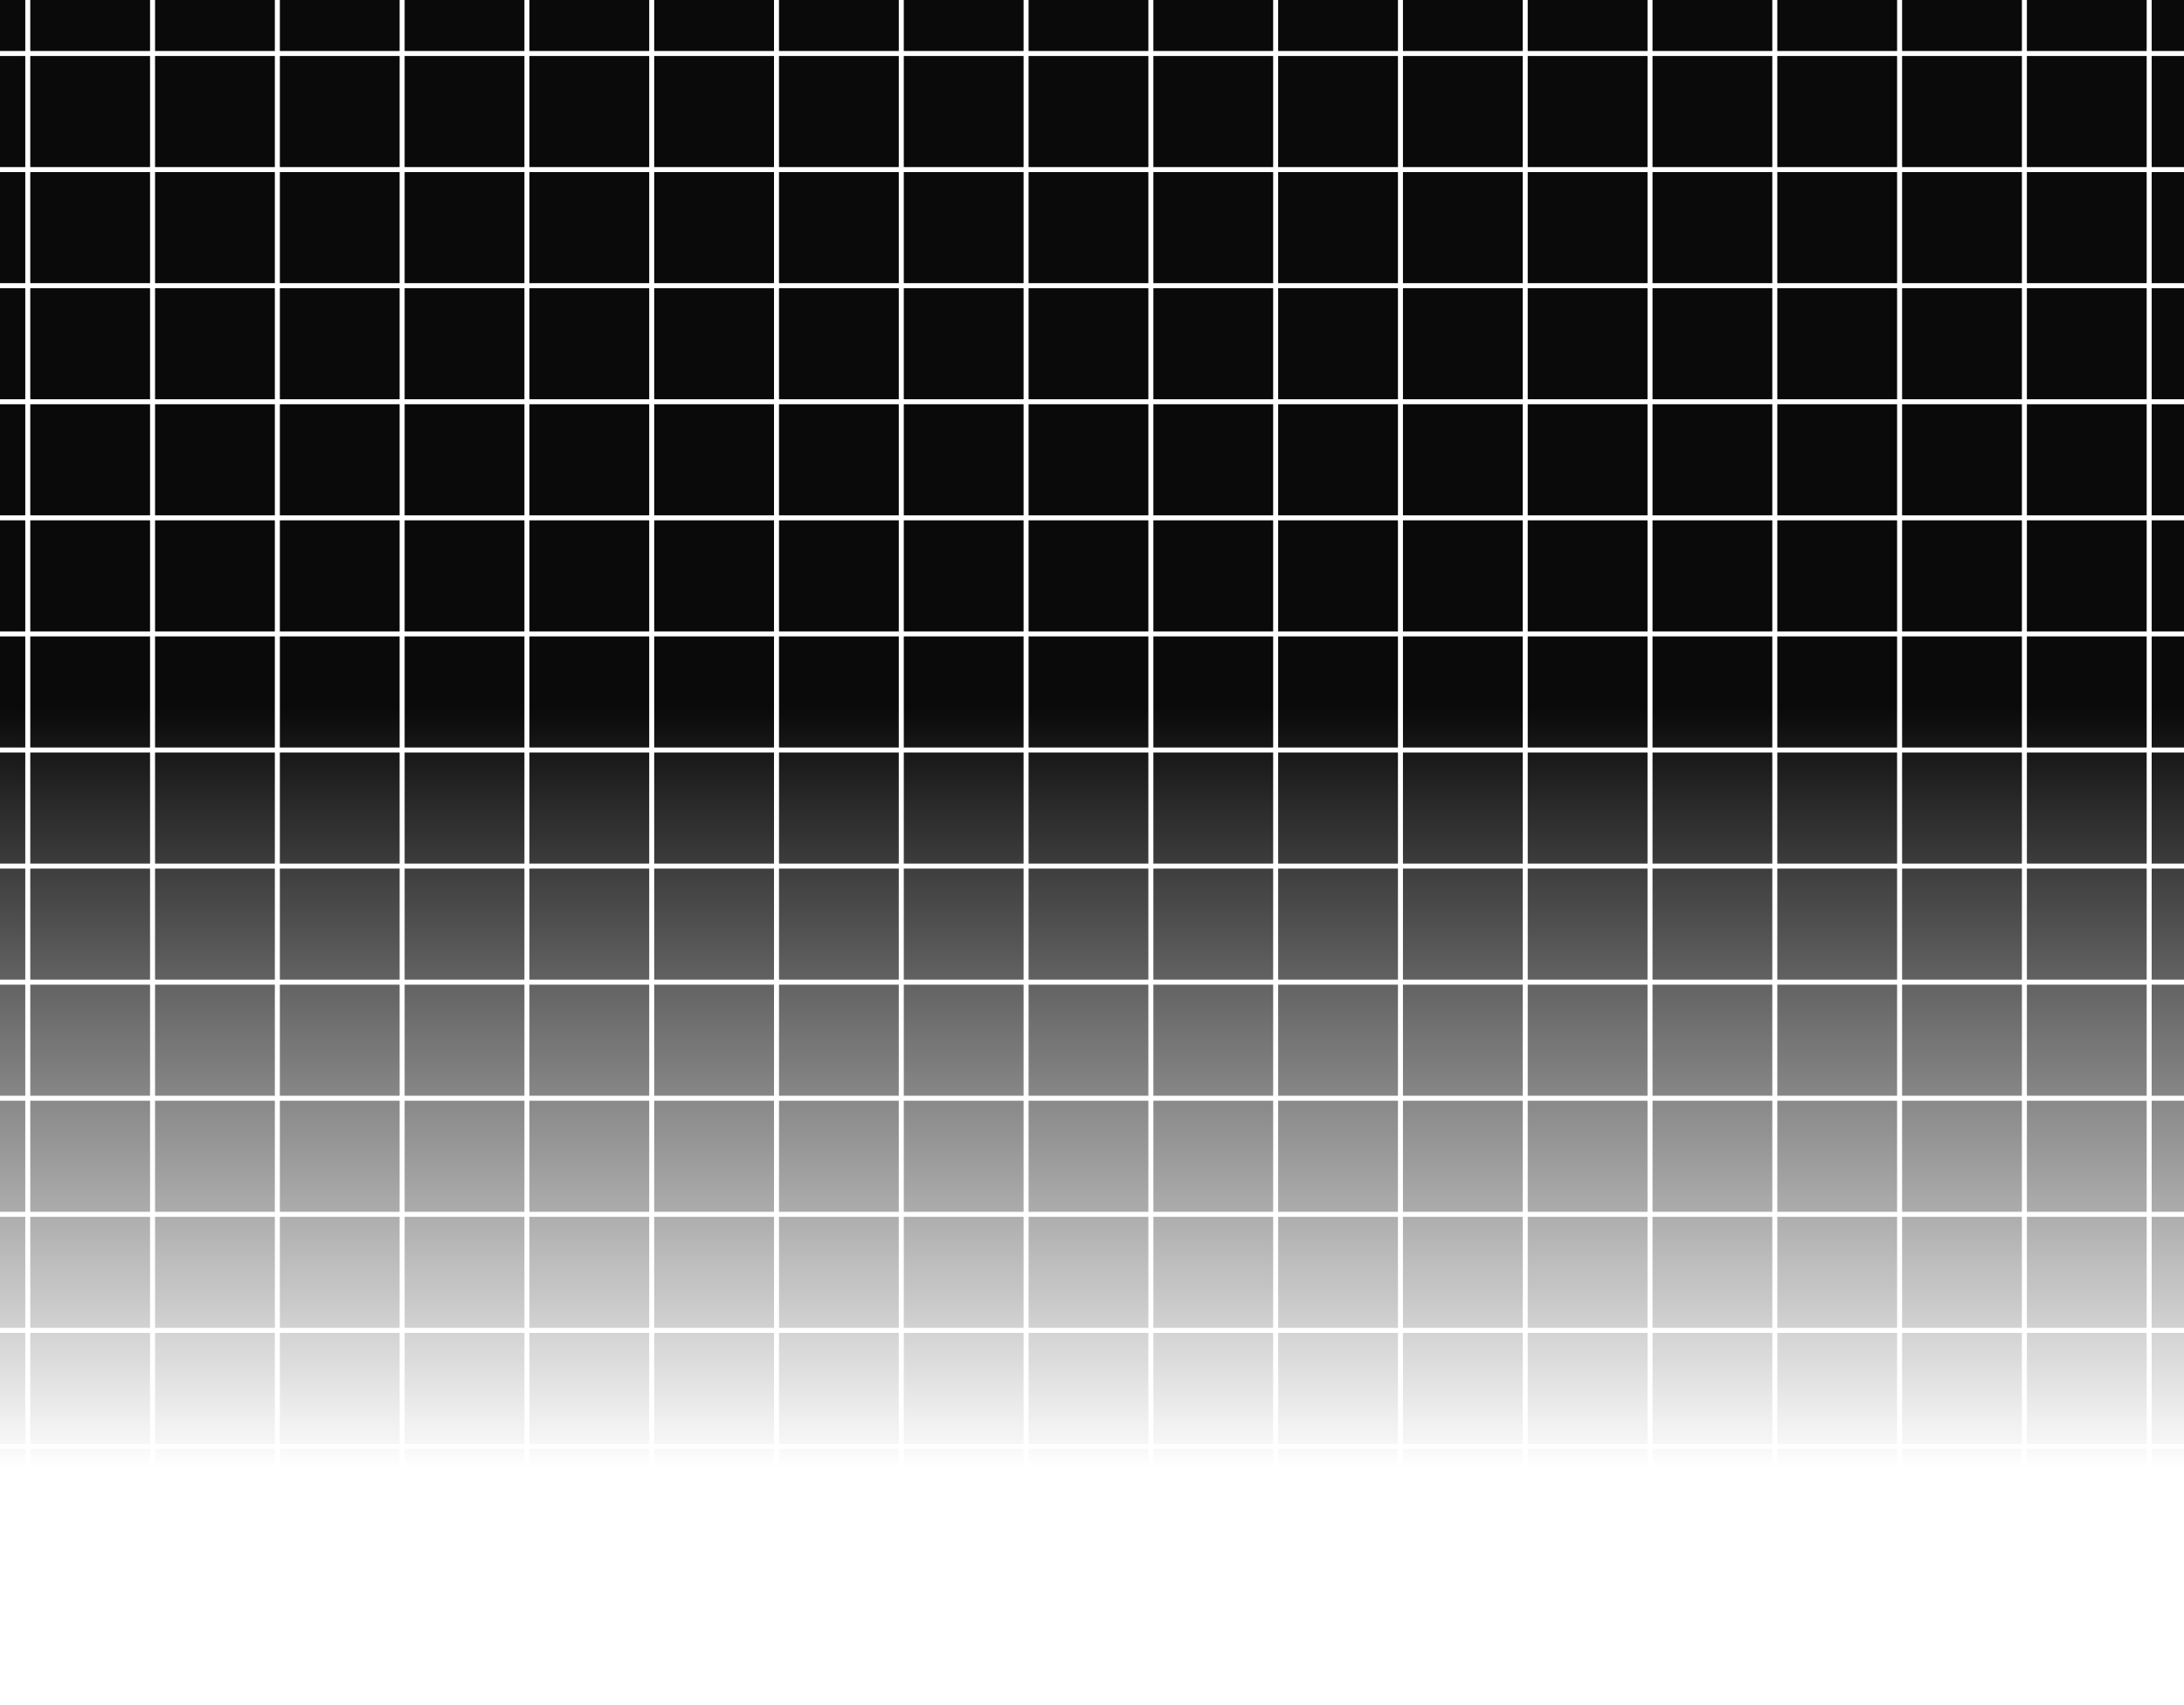
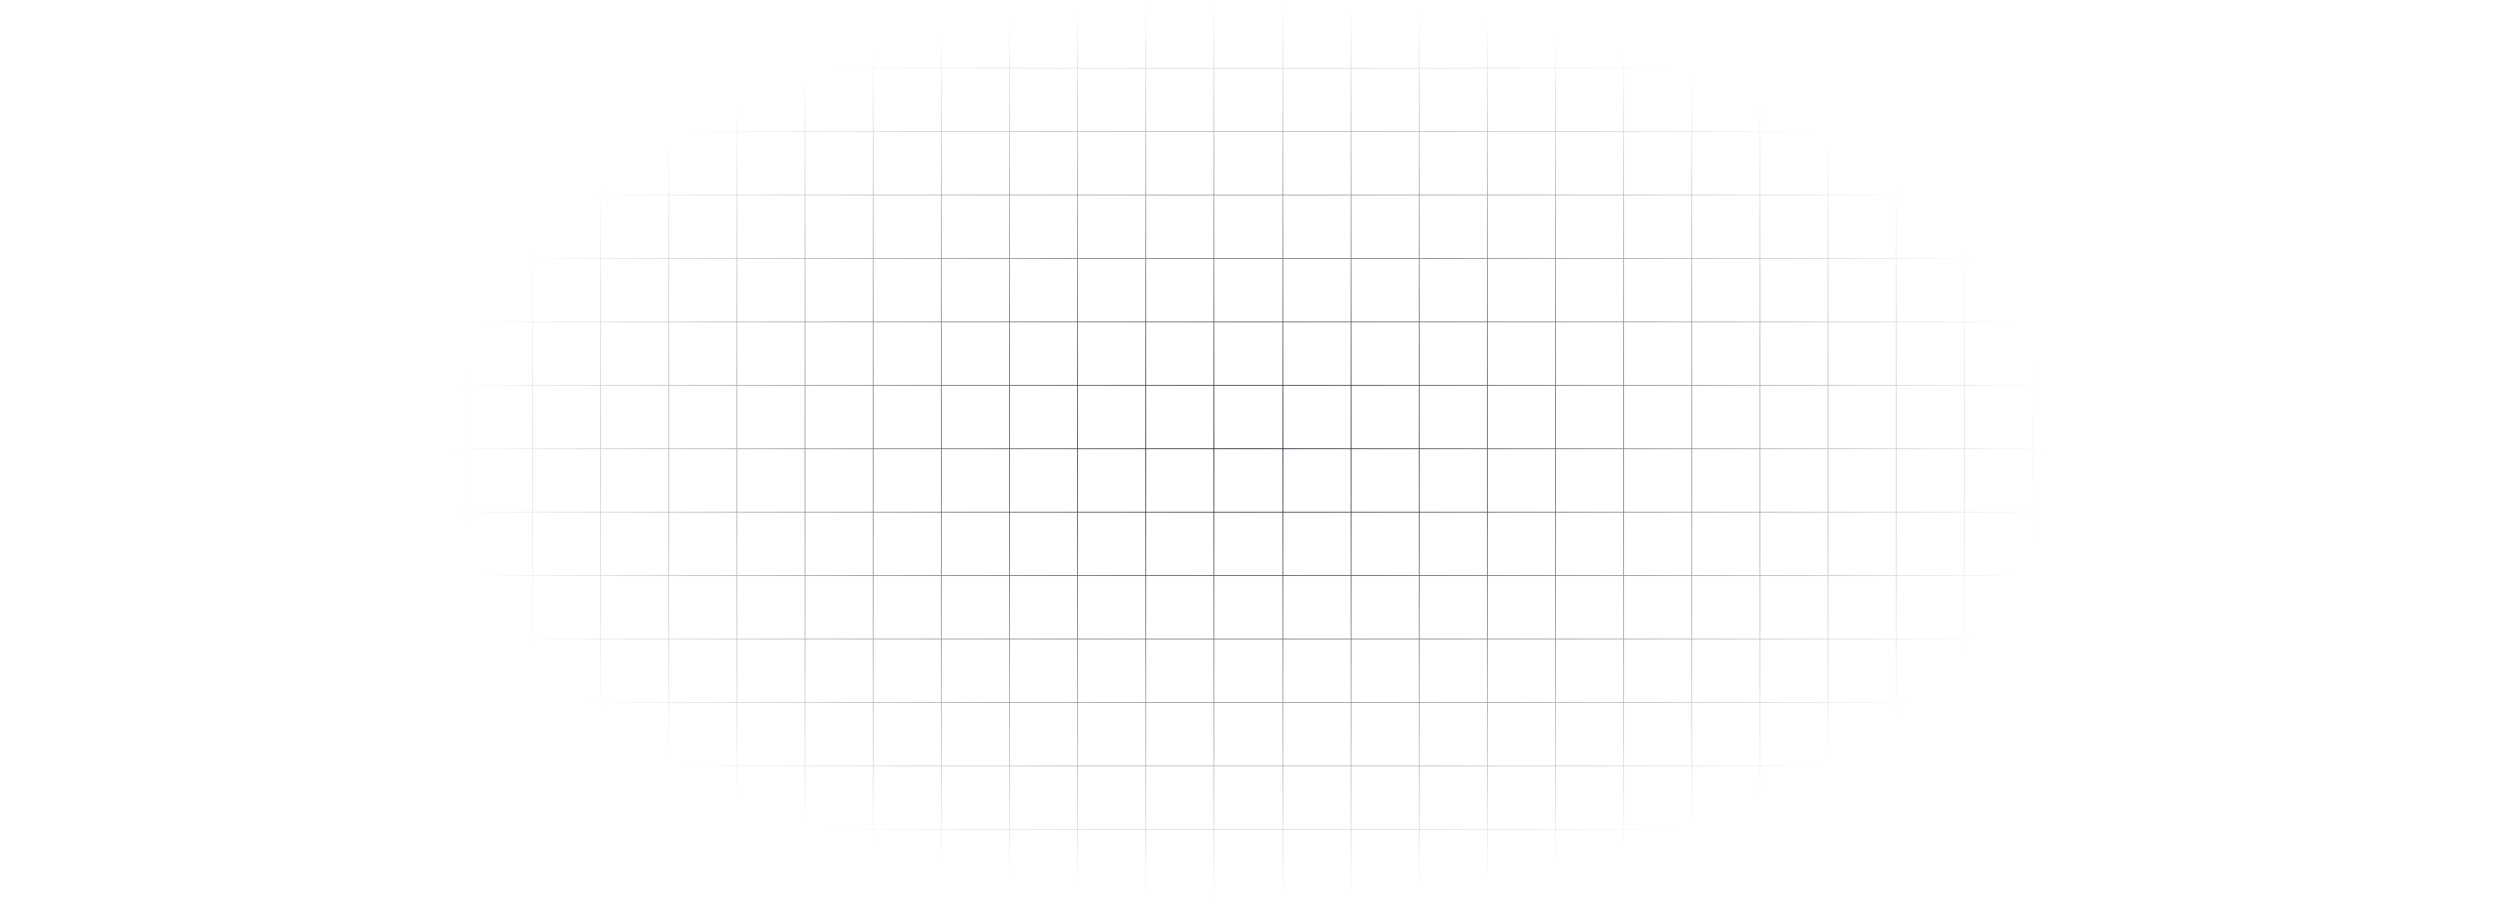
- <svg xmlns="http://www.w3.org/2000/svg" width="1746" height="1363" viewBox="0 0 1746 1363" fill="none">
-   <mask id="mask0_168_16" style="mask-type:alpha" maskUnits="userSpaceOnUse" x="0" y="0" width="1746" height="1363">
-     <rect width="1746" height="1363" fill="url(#paint0_linear_168_16)" />
-   </mask>
-   <g mask="url(#mask0_168_16)">
-     <path fill-rule="evenodd" clip-rule="evenodd" d="M20.202 0V40.778H0V0H20.202ZM24.202 0V40.778H119.964V0H24.202ZM123.964 0V40.778H219.726V0H123.964ZM223.726 0V40.778H319.488V0H223.726ZM323.488 0V40.778H419.25V0H323.488ZM423.25 0V40.778H519.012V0H423.25ZM523.012 0V40.778H618.775V0H523.012ZM622.775 0V40.778H718.537V0H622.775ZM722.537 0V40.778H818.299V0H722.537ZM822.299 0V40.778H918.061V0H822.299ZM922.061 0V40.778H1017.82V0H922.061ZM1021.82 0V40.778H1117.59V0H1021.82ZM1121.59 0V40.778H1217.35V0H1121.59ZM1221.35 0V40.778H1317.11V0H1221.35ZM1321.11 0V40.778H1416.87V0H1321.11ZM1420.87 0V40.778H1516.63V0H1420.87ZM1520.63 0V40.778H1616.4V0H1520.63ZM1620.4 0V40.778H1716.16V0H1620.4ZM1720.16 0V40.778H1746V0H1720.16ZM1746 44.778H1720.16V133.595H1746V44.778ZM1746 137.595H1720.16V226.412H1746V137.595ZM1746 230.412H1720.16V319.229H1746V230.412ZM1746 323.229H1720.16V412.046H1746V323.229ZM1746 416.046H1720.16V504.863H1746V416.046ZM1746 508.863H1720.16V597.68H1746V508.863ZM1746 601.68H1720.16V690.497H1746V601.68ZM1746 694.497H1720.16V783.313H1746V694.497ZM1746 787.313H1720.16V876.13H1746V787.313ZM1746 880.13H1720.16V968.947H1746V880.13ZM1746 972.947H1720.16V1061.76H1746V972.947ZM1746 1065.76H1720.16V1154.58H1746V1065.76ZM1746 1158.58H1720.16V1261H1746V1158.58ZM1716.16 1261V1158.58H1620.4V1261H1716.16ZM1616.4 1261V1158.58H1520.63V1261H1616.4ZM1516.63 1261V1158.58H1420.87V1261H1516.63ZM1416.87 1261V1158.58H1321.11V1261H1416.87ZM1317.11 1261V1158.58H1221.35V1261H1317.11ZM1217.35 1261V1158.58H1121.59V1261H1217.35ZM1117.59 1261V1158.58H1021.82V1261H1117.59ZM1017.82 1261V1158.58H922.061V1261H1017.82ZM918.061 1261V1158.58H822.299V1261H918.061ZM818.299 1261V1158.58H722.537V1261H818.299ZM718.537 1261V1158.58H622.775V1261H718.537ZM618.775 1261V1158.58H523.012V1261H618.775ZM519.012 1261V1158.58H423.25V1261H519.012ZM419.25 1261V1158.58H323.488V1261H419.25ZM319.488 1261V1158.58H223.726V1261H319.488ZM219.726 1261V1158.58H123.964V1261H219.726ZM119.964 1261V1158.58H24.202V1261H119.964ZM20.202 1261V1158.58H0V1261H20.202ZM0 1154.58H20.202V1065.76H0V1154.58ZM0 1061.76H20.202V972.947H0V1061.76ZM0 968.947H20.202V880.13H0V968.947ZM0 876.13H20.202L20.202 787.313H0V876.13ZM0 783.313H20.202V694.497H0V783.313ZM0 690.497H20.202V601.68H0V690.497ZM0 597.68H20.202V508.863H0V597.68ZM0 504.863H20.202V416.046H0V504.863ZM0 412.046H20.202V323.229H0V412.046ZM0 319.229H20.202V230.412H0V319.229ZM0 226.412H20.202V137.595H0V226.412ZM0 133.595H20.202V44.778H0V133.595ZM24.202 133.595V44.778H119.964V133.595H24.202ZM123.964 133.595V44.778H219.726V133.595H123.964ZM223.726 133.595V44.778H319.488V133.595H223.726ZM323.488 133.595V44.778H419.25V133.595H323.488ZM423.25 133.595V44.778H519.012V133.595H423.25ZM523.012 133.595V44.778H618.775V133.595H523.012ZM622.775 133.595V44.778H718.537V133.595H622.775ZM722.537 133.595V44.778H818.299V133.595H722.537ZM822.299 133.595V44.778H918.061V133.595H822.299ZM922.061 133.595V44.778H1017.82V133.595H922.061ZM1021.82 133.595V44.778H1117.59V133.595H1021.82ZM1121.59 133.595V44.778H1217.35V133.595H1121.59ZM1221.35 133.595V44.778H1317.11V133.595H1221.35ZM1321.11 133.595V44.778H1416.87V133.595H1321.11ZM1420.87 133.595V44.778H1516.63V133.595H1420.87ZM1520.63 133.595V44.778H1616.4V133.595H1520.63ZM1620.4 133.595V44.778H1716.16V133.595H1620.4ZM1620.4 137.595H1716.16V226.412H1620.4V137.595ZM1620.4 230.412H1716.16V319.229H1620.4V230.412ZM1620.4 323.229H1716.16V412.046H1620.4V323.229ZM1620.4 416.046H1716.16V504.863H1620.4V416.046ZM1620.4 508.863H1716.16V597.68H1620.4V508.863ZM1620.4 601.68H1716.16V690.497H1620.4V601.68ZM1620.4 694.497H1716.16V783.313H1620.4V694.497ZM1620.4 787.313H1716.16V876.13H1620.4V787.313ZM1620.4 880.13H1716.16V968.947H1620.4V880.13ZM1620.4 972.947H1716.16V1061.76H1620.4V972.947ZM1620.4 1065.76H1716.16V1154.58H1620.4V1065.76ZM1616.4 1065.76V1154.58H1520.63V1065.76H1616.4ZM1516.63 1065.76V1154.58H1420.87V1065.76H1516.63ZM1416.87 1065.76V1154.58H1321.11V1065.76H1416.87ZM1317.11 1065.76V1154.58H1221.35V1065.76H1317.11ZM1217.35 1065.76V1154.58H1121.59V1065.76H1217.35ZM1117.59 1065.76V1154.58H1021.82V1065.76H1117.59ZM1017.82 1065.76V1154.58H922.061V1065.76H1017.82ZM918.061 1065.76V1154.58H822.299V1065.76H918.061ZM818.299 1065.76V1154.58H722.537V1065.76H818.299ZM718.537 1065.76V1154.58H622.775V1065.76H718.537ZM618.775 1065.76V1154.58H523.012V1065.76H618.775ZM519.012 1065.76V1154.58H423.25V1065.76H519.012ZM419.25 1065.76V1154.58H323.488V1065.76H419.25ZM319.488 1065.76V1154.58H223.726V1065.76H319.488ZM219.726 1065.76V1154.58H123.964V1065.76H219.726ZM119.964 1065.76V1154.58H24.202V1065.76H119.964ZM119.964 1061.76H24.202V972.947H119.964V1061.76ZM119.964 968.947H24.202V880.13H119.964V968.947ZM119.964 876.13H24.202L24.202 787.313H119.964V876.13ZM119.964 783.313H24.202V694.497H119.964V783.313ZM119.964 690.497H24.202V601.68H119.964V690.497ZM119.964 597.68H24.202V508.863H119.964V597.68ZM119.964 504.863H24.202V416.046H119.964V504.863ZM119.964 412.046H24.202V323.229H119.964V412.046ZM119.964 319.229H24.202V230.412H119.964V319.229ZM119.964 226.412H24.202V137.595H119.964V226.412ZM123.964 226.412V137.595H219.726V226.412H123.964ZM223.726 226.412V137.595H319.488V226.412H223.726ZM323.488 226.412V137.595H419.25V226.412H323.488ZM423.25 226.412V137.595H519.012V226.412H423.25ZM523.012 226.412V137.595H618.775V226.412H523.012ZM622.775 226.412V137.595H718.537V226.412H622.775ZM722.537 226.412V137.595H818.299V226.412H722.537ZM822.299 226.412V137.595H918.061V226.412H822.299ZM922.061 226.412V137.595H1017.82V226.412H922.061ZM1021.82 226.412V137.595H1117.59V226.412H1021.82ZM1121.59 226.412V137.595H1217.35V226.412H1121.59ZM1221.35 226.412V137.595H1317.11V226.412H1221.35ZM1321.11 226.412V137.595H1416.87V226.412H1321.11ZM1420.87 226.412V137.595H1516.63V226.412H1420.87ZM1520.63 226.412V137.595H1616.4V226.412H1520.63ZM1520.63 230.412H1616.4V319.229H1520.63V230.412ZM1520.63 323.229H1616.4V412.046H1520.63V323.229ZM1520.63 416.046H1616.4V504.863H1520.63V416.046ZM1520.63 508.863H1616.4V597.68H1520.63V508.863ZM1520.63 601.68H1616.4V690.497H1520.63V601.68ZM1520.63 694.497H1616.4V783.313H1520.63V694.497ZM1520.63 787.313H1616.4V876.13H1520.63V787.313ZM1520.63 880.13H1616.4V968.947H1520.63V880.13ZM1520.63 972.947H1616.4V1061.76H1520.63V972.947ZM1516.63 972.947V1061.76H1420.87V972.947H1516.63ZM1416.87 972.947V1061.76H1321.11V972.947H1416.87ZM1317.11 972.947V1061.76H1221.35V972.947H1317.11ZM1217.35 972.947V1061.76H1121.59V972.947H1217.35ZM1117.59 972.947V1061.76H1021.82V972.947H1117.59ZM1017.82 972.947V1061.76H922.061V972.947H1017.82ZM918.061 972.947V1061.76H822.299V972.947H918.061ZM818.299 972.947V1061.76H722.537V972.947H818.299ZM718.537 972.947V1061.76H622.775V972.947H718.537ZM618.775 972.947V1061.76H523.012V972.947H618.775ZM519.012 972.947V1061.76H423.25V972.947H519.012ZM419.25 972.947V1061.76H323.488V972.947H419.25ZM319.488 972.947V1061.76H223.726V972.947H319.488ZM219.726 972.947V1061.76H123.964V972.947H219.726ZM219.726 968.947H123.964V880.13H219.726V968.947ZM219.726 876.13H123.964V787.313H219.726V876.13ZM219.726 783.313H123.964V694.497H219.726V783.313ZM219.726 690.497H123.964V601.68H219.726V690.497ZM219.726 597.68H123.964V508.863H219.726V597.68ZM219.726 504.863H123.964V416.046H219.726V504.863ZM219.726 412.046H123.964V323.229H219.726V412.046ZM219.726 319.229H123.964V230.412H219.726V319.229ZM223.726 319.229V230.412H319.488V319.229H223.726ZM323.488 319.229V230.412H419.25V319.229H323.488ZM423.25 319.229V230.412H519.012V319.229H423.25ZM523.012 319.229V230.412H618.775V319.229H523.012ZM622.775 319.229V230.412H718.537V319.229H622.775ZM722.537 319.229V230.412H818.299V319.229H722.537ZM822.299 319.229V230.412H918.061V319.229H822.299ZM922.061 319.229V230.412H1017.82V319.229H922.061ZM1021.82 319.229V230.412H1117.59V319.229H1021.82ZM1121.59 319.229V230.412H1217.35V319.229H1121.59ZM1221.35 319.229V230.412H1317.11V319.229H1221.35ZM1321.11 319.229V230.412H1416.87V319.229H1321.11ZM1420.87 319.229V230.412H1516.63V319.229H1420.87ZM1420.87 323.229H1516.63V412.046H1420.87V323.229ZM1420.87 416.046H1516.63V504.863H1420.87V416.046ZM1420.87 508.863H1516.63V597.68H1420.87V508.863ZM1420.87 601.68H1516.63V690.497H1420.87V601.68ZM1420.87 694.497H1516.63V783.313H1420.87V694.497ZM1420.87 787.313H1516.63V876.13H1420.87V787.313ZM1420.87 880.13H1516.63V968.947H1420.87V880.13ZM1416.87 880.13V968.947H1321.11V880.13H1416.87ZM1317.11 880.13V968.947H1221.35V880.13H1317.11ZM1217.35 880.13V968.947H1121.59V880.13H1217.35ZM1117.59 880.13V968.947H1021.82V880.13H1117.59ZM1017.82 880.13V968.947H922.061V880.13H1017.82ZM918.061 880.13V968.947H822.299V880.13H918.061ZM818.299 880.13V968.947H722.537V880.13H818.299ZM718.537 880.13V968.947H622.775V880.13H718.537ZM618.775 880.13V968.947H523.012V880.13H618.775ZM519.012 880.13V968.947H423.25L423.25 880.13H519.012ZM419.25 880.13L419.25 968.947H323.488V880.13H419.25ZM319.488 880.13V968.947H223.726V880.13H319.488ZM319.488 876.13H223.726V787.313H319.488V876.13ZM319.488 783.313H223.726V694.497H319.488V783.313ZM319.488 690.497H223.726V601.68H319.488V690.497ZM319.488 597.68H223.726V508.863H319.488V597.68ZM319.488 504.863H223.726V416.046H319.488V504.863ZM319.488 412.046H223.726V323.229H319.488V412.046ZM323.488 412.046V323.229H419.25V412.046H323.488ZM423.25 412.046V323.229H519.012V412.046H423.25ZM523.012 412.046V323.229H618.775V412.046H523.012ZM622.775 412.046V323.229H718.537V412.046H622.775ZM722.537 412.046V323.229H818.299V412.046H722.537ZM822.299 412.046V323.229H918.061V412.046H822.299ZM922.061 412.046V323.229H1017.82V412.046H922.061ZM1021.82 412.046V323.229H1117.59V412.046H1021.82ZM1121.59 412.046V323.229H1217.35V412.046H1121.59ZM1221.35 412.046V323.229H1317.11V412.046H1221.35ZM1321.11 412.046V323.229H1416.87V412.046H1321.11ZM1321.11 416.046H1416.87V504.863H1321.11V416.046ZM1321.11 508.863H1416.87V597.68H1321.11V508.863ZM1321.11 601.68H1416.87V690.497H1321.11V601.68ZM1321.11 694.497H1416.87V783.313H1321.11V694.497ZM1321.11 787.313H1416.87V876.13H1321.11V787.313ZM1317.11 787.313V876.13H1221.35V787.313H1317.11ZM1217.35 787.313V876.13H1121.59V787.313H1217.35ZM1117.59 787.313V876.13H1021.82V787.313H1117.59ZM1017.82 787.313V876.13H922.061V787.313H1017.82ZM918.061 787.313V876.13H822.299V787.313H918.061ZM818.299 787.313V876.13H722.537V787.313H818.299ZM718.537 787.313V876.13H622.775V787.313H718.537ZM618.775 787.313V876.13H523.012V787.313H618.775ZM519.012 787.313V876.13H423.25V787.313H519.012ZM419.25 787.313V876.13H323.488V787.313H419.25ZM419.25 783.313H323.488V694.497H419.25V783.313ZM419.25 690.497H323.488V601.68H419.25V690.497ZM419.25 597.68H323.488V508.863H419.25V597.68ZM419.25 504.863H323.488V416.046H419.25V504.863ZM423.25 504.863V416.046H519.012V504.863H423.25ZM523.012 504.863V416.046H618.775V504.863H523.012ZM622.775 504.863V416.046H718.537V504.863H622.775ZM722.537 504.863V416.046H818.299V504.863H722.537ZM822.299 504.863V416.046H918.061V504.863H822.299ZM922.061 504.863V416.046H1017.82V504.863H922.061ZM1021.82 504.863V416.046H1117.59V504.863H1021.82ZM1121.59 504.863V416.046H1217.35V504.863H1121.59ZM1221.35 504.863V416.046H1317.11V504.863H1221.35ZM1221.35 508.863H1317.11V597.68H1221.35V508.863ZM1221.35 601.68H1317.11V690.497H1221.35V601.68ZM1221.35 694.497H1317.11V783.313H1221.35V694.497ZM1217.35 694.497V783.313H1121.59V694.497H1217.35ZM1117.59 694.497V783.313H1021.82V694.497H1117.59ZM1017.82 694.497V783.313H922.061V694.497H1017.82ZM918.061 694.497V783.313H822.299V694.497H918.061ZM818.299 694.497V783.313H722.537V694.497H818.299ZM718.537 694.497V783.313H622.775V694.497H718.537ZM618.775 694.497V783.313H523.012V694.497H618.775ZM519.012 694.497V783.313H423.25V694.497H519.012ZM519.012 690.497H423.25V601.68H519.012V690.497ZM519.012 597.68H423.25V508.863H519.012V597.68ZM523.012 597.68V508.863H618.775V597.68H523.012ZM622.775 597.68V508.863H718.537V597.68H622.775ZM722.537 597.68V508.863H818.299V597.68H722.537ZM822.299 597.68V508.863H918.061V597.68H822.299ZM922.061 597.68V508.863H1017.82V597.68H922.061ZM1021.82 597.68V508.863H1117.59V597.68H1021.82ZM1121.59 597.68V508.863H1217.35V597.68H1121.59ZM1121.59 601.68H1217.35V690.497H1121.59V601.68ZM1117.59 601.68V690.497H1021.82V601.68H1117.59ZM1017.82 601.68V690.497H922.061V601.68H1017.82ZM918.061 601.68V690.497H822.299V601.68H918.061ZM818.299 601.68V690.497H722.537L722.537 601.68H818.299ZM718.537 601.68L718.537 690.497H622.775V601.68H718.537ZM618.775 601.68V690.497H523.012V601.68H618.775Z" fill="#0A0A0A" />
-   </g>
+ <svg xmlns="http://www.w3.org/2000/svg" width="3106" height="1119" viewBox="0 0 3106 1119" fill="none">
+   <path d="M0 84.713H68.91M68.91 84.713H153.572M68.91 84.713L68.91 0M68.91 84.713V163.516M153.572 84.713H238.233M153.572 84.713V0M153.572 84.713V163.516M238.233 84.713H322.894M238.233 84.713V0M238.233 84.713V163.516M322.894 84.713H407.555M322.894 84.713V0M322.894 84.713V163.516M407.555 84.713H492.217M407.555 84.713V0M407.555 84.713V163.516M492.217 84.713H576.878M492.217 84.713V0M492.217 84.713V163.516M576.878 84.713H661.539M576.878 84.713V0M576.878 84.713V163.516M661.539 84.713H746.201M661.539 84.713V0M661.539 84.713V163.516M746.201 84.713H830.862M746.201 84.713V0M746.201 84.713V163.516M830.862 84.713H915.523M830.862 84.713V0M830.862 84.713V163.516M915.523 84.713H1000.18M915.523 84.713V0M915.523 84.713V163.516M1000.18 84.713H1084.85M1000.18 84.713V0M1000.18 84.713V163.516M1084.85 84.713H1169.51M1084.85 84.713V0M1084.85 84.713V163.516M1169.51 84.713H1254.17M1169.51 84.713V0M1169.51 84.713V163.516M1254.17 84.713H1338.83M1254.17 84.713V0M1254.17 84.713V163.516M1338.83 84.713H1423.49M1338.83 84.713V0M1338.83 84.713V163.516M1423.49 84.713H1508.15M1423.49 84.713V0M1423.49 84.713V163.516M1508.15 84.713H1581M1508.15 84.713V0M1508.15 84.713V163.516M0 163.516H68.91M68.91 163.516H153.572M68.91 163.516L68.91 242.319M153.572 163.516H238.233M153.572 163.516L153.572 242.319M238.233 163.516H322.894M238.233 163.516L238.233 242.319M322.894 163.516H407.555M322.894 163.516V242.319M407.555 163.516H492.217M407.555 163.516V242.319M492.217 163.516H576.878M492.217 163.516V242.319M576.878 163.516H661.539M576.878 163.516V242.319M661.539 163.516H746.201M661.539 163.516V242.319M746.201 163.516H830.862M746.201 163.516V242.319M830.862 163.516H915.523M830.862 163.516V242.319M915.523 163.516H1000.18M915.523 163.516V242.319M1000.18 163.516H1084.85M1000.18 163.516V242.319M1084.85 163.516H1169.51M1084.85 163.516V242.319M1169.51 163.516H1254.17M1169.51 163.516V242.319M1254.17 163.516H1338.83M1254.17 163.516V242.319M1338.83 163.516H1423.49M1338.83 163.516V242.319M1423.49 163.516H1508.15M1423.49 163.516V242.319M1508.15 163.516H1581M1508.15 163.516V242.319M0 242.319H68.91M68.91 242.319H153.572M68.91 242.319V321.121M153.572 242.319H238.233M153.572 242.319V321.121M238.233 242.319H322.894M238.233 242.319V321.121M322.894 242.319H407.555M322.894 242.319L322.894 321.121M407.555 242.319H492.217M407.555 242.319L407.555 321.121M492.217 242.319H576.878M492.217 242.319L492.217 321.121M576.878 242.319H661.539M576.878 242.319V321.121M661.539 242.319H746.201M661.539 242.319V321.121M746.201 242.319H830.862M746.201 242.319V321.121M830.862 242.319H915.523M830.862 242.319V321.121M915.523 242.319H1000.18M915.523 242.319V321.121M1000.18 242.319H1084.85M1000.18 242.319V321.121M1084.85 242.319H1169.51M1084.85 242.319V321.121M1169.51 242.319H1254.17M1169.51 242.319V321.121M1254.17 242.319H1338.83M1254.17 242.319V321.121M1338.83 242.319H1423.49M1338.83 242.319V321.121M1423.49 242.319H1508.15M1423.49 242.319V321.121M1508.15 242.319H1581M1508.15 242.319V321.121M0 321.121H68.91M68.91 321.121H153.572M68.91 321.121L68.91 399.924M153.572 321.121H238.233M153.572 321.121V399.924M238.233 321.121H322.894M238.233 321.121V399.924M322.894 321.121H407.555M322.894 321.121V399.924M407.555 321.121H492.217M407.555 321.121V399.924M492.217 321.121H576.878M492.217 321.121V399.924M576.878 321.121H661.539M576.878 321.121V399.924M661.539 321.121H746.201M661.539 321.121V399.924M746.201 321.121H830.862M746.201 321.121V399.924M830.862 321.121H915.523M830.862 321.121V399.924M915.523 321.121H1000.18M915.523 321.121V399.924M1000.18 321.121H1084.85M1000.18 321.121V399.924M1084.85 321.121H1169.51M1084.85 321.121V399.924M1169.51 321.121H1254.17M1169.51 321.121V399.924M1254.17 321.121H1338.83M1254.17 321.121V399.924M1338.83 321.121H1423.49M1338.83 321.121V399.924M1423.49 321.121H1508.15M1423.49 321.121V399.924M1508.15 321.121H1581M1508.15 321.121V399.924M0 399.924H68.91M68.91 399.924H153.572M68.91 399.924V478.727M153.572 399.924H238.233M153.572 399.924V478.727M238.233 399.924H322.894M238.233 399.924V478.727M322.894 399.924H407.555M322.894 399.924V478.727M407.555 399.924H492.217M407.555 399.924V478.727M492.217 399.924H576.878M492.217 399.924V478.727M576.878 399.924H661.539M576.878 399.924V478.727M661.539 399.924H746.201M661.539 399.924V478.727M746.201 399.924H830.862M746.201 399.924V478.727M830.862 399.924H915.523M830.862 399.924V478.727M915.523 399.924H1000.18M915.523 399.924V478.727M1000.18 399.924H1084.85M1000.18 399.924V478.727M1084.85 399.924H1169.51M1084.85 399.924V478.727M1169.51 399.924H1254.17M1169.51 399.924V478.727M1254.17 399.924H1338.83M1254.17 399.924V478.727M1338.83 399.924H1423.49M1338.83 399.924V478.727M1423.49 399.924H1508.15M1423.49 399.924V478.727M1508.15 399.924H1581M1508.15 399.924V478.727M0 478.727H68.91M68.91 478.727H153.572M68.91 478.727V557.53M153.572 478.727H238.233M153.572 478.727V557.53M238.233 478.727H322.894M238.233 478.727V557.53M322.894 478.727H407.555M322.894 478.727V557.53M407.555 478.727H492.217M407.555 478.727V557.53M492.217 478.727H576.878M492.217 478.727V557.53M576.878 478.727H661.539M576.878 478.727V557.53M661.539 478.727H746.201M661.539 478.727V557.53M746.201 478.727H830.862M746.201 478.727V557.53M830.862 478.727H915.523M830.862 478.727V557.53M915.523 478.727H1000.18M915.523 478.727V557.53M1000.18 478.727H1084.85M1000.18 478.727V557.53M1084.85 478.727H1169.51M1084.85 478.727V557.53M1169.51 478.727H1254.17M1169.51 478.727V557.53M1254.17 478.727H1338.83M1254.17 478.727V557.53M1338.83 478.727H1423.49M1338.83 478.727V557.53M1423.49 478.727H1508.15M1423.49 478.727V557.53M1508.15 478.727H1581M1508.15 478.727V557.53M0 557.53H68.91M68.91 557.53H153.572M68.91 557.53L68.91 636.333M153.572 557.53H238.233M153.572 557.53L153.572 636.333M238.233 557.53H322.894M238.233 557.53L238.233 636.333M322.894 557.53H407.555M322.894 557.53V636.333M407.555 557.53H492.217M407.555 557.53V636.333M492.217 557.53H576.878M492.217 557.53V636.333M576.878 557.53H661.539M576.878 557.53L576.878 636.333M661.539 557.53H746.201M661.539 557.53L661.539 636.333M746.201 557.53H830.862M746.201 557.53L746.201 636.333M830.862 557.53H915.523M830.862 557.53L830.862 636.333M915.523 557.53H1000.18M915.523 557.53L915.523 636.333M1000.18 557.53H1084.85M1000.18 557.53L1000.18 636.333M1084.85 557.53H1169.51M1084.85 557.53V636.333M1169.51 557.53H1254.17M1169.51 557.53V636.333M1254.17 557.53H1338.83M1254.17 557.53V636.333M1338.83 557.53H1423.49M1338.83 557.53V636.333M1423.49 557.53H1508.15M1423.49 557.53V636.333M1508.15 557.53H1581M1508.15 557.53V636.333M0 636.333H68.91M68.91 636.333H153.572M68.91 636.333V715.136M153.572 636.333H238.233M153.572 636.333V715.136M238.233 636.333H322.894M238.233 636.333V715.136M322.894 636.333H407.555M322.894 636.333V715.136M407.555 636.333H492.217M407.555 636.333V715.136M492.217 636.333H576.878M492.217 636.333V715.136M576.878 636.333H661.539M576.878 636.333V715.136M661.539 636.333H746.201M661.539 636.333V715.136M746.201 636.333H830.862M746.201 636.333V715.136M830.862 636.333H915.523M830.862 636.333V715.136M915.523 636.333H1000.18M915.523 636.333V715.136M1000.18 636.333H1084.85M1000.18 636.333V715.136M1084.85 636.333H1169.51M1084.85 636.333V715.136M1169.51 636.333H1254.17M1169.51 636.333V715.136M1254.17 636.333H1338.83M1254.17 636.333V715.136M1338.83 636.333H1423.49M1338.83 636.333V715.136M1423.49 636.333H1508.15M1423.49 636.333V715.136M1508.15 636.333H1581M1508.15 636.333V715.136M0 715.136H68.91M68.91 715.136H153.572M68.91 715.136L68.91 793.938M153.572 715.136H238.233M153.572 715.136V793.938M238.233 715.136H322.894M238.233 715.136V793.938M322.894 715.136H407.555M322.894 715.136V793.938M407.555 715.136H492.217M407.555 715.136V793.938M492.217 715.136H576.878M492.217 715.136V793.938M576.878 715.136H661.539M576.878 715.136V793.938M661.539 715.136H746.201M661.539 715.136V793.938M746.201 715.136H830.862M746.201 715.136V793.938M830.862 715.136H915.523M830.862 715.136V793.938M915.523 715.136H1000.18M915.523 715.136V793.938M1000.18 715.136H1084.85M1000.18 715.136V793.938M1084.85 715.136H1169.51M1084.85 715.136V793.938M1169.51 715.136H1254.17M1169.51 715.136V793.938M1254.17 715.136H1338.83M1254.17 715.136V793.938M1338.83 715.136H1423.49M1338.83 715.136V793.938M1423.49 715.136H1508.15M1423.49 715.136V793.938M1508.15 715.136H1581M1508.15 715.136V793.938M0 793.938H68.91M68.91 793.938H153.572M68.91 793.938V872.741M153.572 793.938H238.233M153.572 793.938V872.741M238.233 793.938H322.894M238.233 793.938V872.741M322.894 793.938H407.555M322.894 793.938L322.894 872.741M407.555 793.938H492.217M407.555 793.938L407.555 872.741M492.217 793.938H576.878M492.217 793.938L492.217 872.741M576.878 793.938H661.539M576.878 793.938V872.741M661.539 793.938H746.201M661.539 793.938V872.741M746.201 793.938H830.862M746.201 793.938V872.741M830.862 793.938H915.523M830.862 793.938V872.741M915.523 793.938H1000.18M915.523 793.938V872.741M1000.18 793.938H1084.85M1000.18 793.938V872.741M1084.85 793.938H1169.51M1084.85 793.938V872.741M1169.51 793.938H1254.17M1169.51 793.938V872.741M1254.17 793.938H1338.83M1254.17 793.938V872.741M1338.83 793.938H1423.49M1338.83 793.938V872.741M1423.49 793.938H1508.15M1423.49 793.938V872.741M1508.15 793.938H1581M1508.15 793.938V872.741M0 872.741H68.91M68.91 872.741H153.572M68.91 872.741L68.91 951.544M153.572 872.741H238.233M153.572 872.741L153.572 951.544M238.233 872.741H322.894M238.233 872.741L238.233 951.544M322.894 872.741H407.555M322.894 872.741V951.544M407.555 872.741H492.217M407.555 872.741V951.544M492.217 872.741H576.878M492.217 872.741V951.544M576.878 872.741H661.539M576.878 872.741V951.544M661.539 872.741H746.201M661.539 872.741V951.544M746.201 872.741H830.862M746.201 872.741V951.544M830.862 872.741H915.523M830.862 872.741V951.544M915.523 872.741H1000.18M915.523 872.741V951.544M1000.18 872.741H1084.85M1000.18 872.741V951.544M1084.85 872.741H1169.51M1084.85 872.741V951.544M1169.51 872.741H1254.17M1169.51 872.741V951.544M1254.17 872.741H1338.83M1254.17 872.741V951.544M1338.83 872.741H1423.49M1338.83 872.741V951.544M1423.49 872.741H1508.15M1423.49 872.741V951.544M1508.15 872.741H1581M1508.15 872.741V951.544M0 951.544H68.91M68.91 951.544H153.572M68.91 951.544V1030.35M153.572 951.544H238.233M153.572 951.544V1030.35M238.233 951.544H322.894M238.233 951.544V1030.35M322.894 951.544H407.555M322.894 951.544V1030.35M407.555 951.544H492.217M407.555 951.544V1030.35M492.217 951.544H576.878M492.217 951.544V1030.35M576.878 951.544H661.539M576.878 951.544V1030.35M661.539 951.544H746.201M661.539 951.544V1030.35M746.201 951.544H830.862M746.201 951.544V1030.35M830.862 951.544H915.523M830.862 951.544V1030.35M915.523 951.544H1000.18M915.523 951.544V1030.35M1000.18 951.544H1084.85M1000.18 951.544V1030.35M1084.85 951.544H1169.51M1084.85 951.544V1030.35M1169.51 951.544H1254.17M1169.51 951.544V1030.35M1254.17 951.544H1338.83M1254.17 951.544V1030.35M1338.83 951.544H1423.49M1338.83 951.544V1030.35M1423.49 951.544H1508.15M1423.49 951.544V1030.35M1508.15 951.544H1581M1508.15 951.544V1030.35M0 1030.35H68.91M68.91 1030.35H153.572M68.91 1030.35L68.91 1119M153.572 1030.35H238.233M153.572 1030.35V1119M238.233 1030.35H322.894M238.233 1030.35V1119M322.894 1030.35H407.555M322.894 1030.35V1119M407.555 1030.35H492.217M407.555 1030.35V1119M492.217 1030.35H576.878M492.217 1030.35V1119M576.878 1030.35H661.539M576.878 1030.35V1119M661.539 1030.35H746.201M661.539 1030.35V1119M746.201 1030.35H830.862M746.201 1030.35V1119M830.862 1030.35H915.523M830.862 1030.35V1119M915.523 1030.35H1000.18M915.523 1030.35V1119M1000.18 1030.35H1084.85M1000.18 1030.35V1119M1084.85 1030.35H1169.51M1084.85 1030.35V1119M1169.51 1030.35H1254.17M1169.51 1030.35V1119M1254.17 1030.35H1338.83M1254.17 1030.35V1119M1338.83 1030.35H1423.49M1338.83 1030.35V1119M1423.49 1030.35H1508.15M1423.49 1030.35V1119M1508.15 1030.35H1581M1508.15 1030.35V1119M1525 84.713H1593.91M1593.91 84.713H1678.57M1593.91 84.713L1593.91 0M1593.91 84.713V163.516M1678.57 84.713H1763.23M1678.57 84.713V0M1678.57 84.713V163.516M1763.23 84.713H1847.89M1763.23 84.713V0M1763.23 84.713V163.516M1847.89 84.713H1932.56M1847.89 84.713V0M1847.89 84.713V163.516M1932.56 84.713H2017.22M1932.56 84.713V0M1932.56 84.713V163.516M2017.22 84.713H2101.88M2017.22 84.713V0M2017.22 84.713V163.516M2101.88 84.713H2186.54M2101.88 84.713V0M2101.88 84.713V163.516M2186.54 84.713H2271.2M2186.54 84.713V0M2186.54 84.713V163.516M2271.2 84.713H2355.86M2271.2 84.713V0M2271.2 84.713V163.516M2355.86 84.713H2440.52M2355.86 84.713V0M2355.86 84.713V163.516M2440.52 84.713H2525.18M2440.52 84.713V0M2440.52 84.713V163.516M2525.18 84.713H2609.85M2525.18 84.713V0M2525.18 84.713V163.516M2609.85 84.713H2694.51M2609.85 84.713V0M2609.85 84.713V163.516M2694.51 84.713H2779.17M2694.51 84.713V0M2694.51 84.713V163.516M2779.17 84.713H2863.83M2779.17 84.713V0M2779.17 84.713V163.516M2863.83 84.713H2948.49M2863.83 84.713V0M2863.83 84.713V163.516M2948.49 84.713H3033.15M2948.49 84.713V0M2948.49 84.713V163.516M3033.15 84.713H3106M3033.15 84.713V0M3033.15 84.713V163.516M1525 163.516H1593.91M1593.91 163.516H1678.57M1593.91 163.516V242.319M1678.57 163.516H1763.23M1678.57 163.516V242.319M1763.23 163.516H1847.89M1763.23 163.516V242.319M1847.89 163.516H1932.56M1847.89 163.516V242.319M1932.56 163.516H2017.22M1932.56 163.516V242.319M2017.22 163.516H2101.88M2017.22 163.516V242.319M2101.88 163.516H2186.54M2101.88 163.516V242.319M2186.54 163.516H2271.2M2186.54 163.516V242.319M2271.2 163.516H2355.86M2271.2 163.516V242.319M2355.86 163.516H2440.52M2355.86 163.516V242.319M2440.52 163.516H2525.18M2440.52 163.516V242.319M2525.18 163.516H2609.85M2525.18 163.516V242.319M2609.85 163.516H2694.51M2609.85 163.516V242.319M2694.51 163.516H2779.17M2694.51 163.516V242.319M2779.17 163.516H2863.83M2779.17 163.516V242.319M2863.83 163.516H2948.49M2863.83 163.516V242.319M2948.49 163.516H3033.15M2948.49 163.516V242.319M3033.15 163.516H3106M3033.15 163.516V242.319M1525 242.319H1593.91M1593.91 242.319H1678.57M1593.91 242.319V321.121M1678.57 242.319H1763.23M1678.57 242.319V321.121M1763.23 242.319H1847.89M1763.23 242.319V321.121M1847.89 242.319H1932.56M1847.89 242.319V321.121M1932.56 242.319H2017.22M1932.56 242.319V321.121M2017.22 242.319H2101.88M2017.22 242.319V321.121M2101.88 242.319H2186.54M2101.88 242.319V321.121M2186.54 242.319H2271.2M2186.54 242.319V321.121M2271.2 242.319H2355.86M2271.2 242.319V321.121M2355.86 242.319H2440.52M2355.86 242.319V321.121M2440.52 242.319H2525.18M2440.52 242.319V321.121M2525.18 242.319H2609.85M2525.18 242.319V321.121M2609.85 242.319H2694.51M2609.85 242.319V321.121M2694.51 242.319H2779.17M2694.51 242.319V321.121M2779.17 242.319H2863.83M2779.17 242.319V321.121M2863.83 242.319H2948.49M2863.83 242.319V321.121M2948.49 242.319H3033.15M2948.49 242.319V321.121M3033.15 242.319H3106M3033.15 242.319V321.121M1525 321.121H1593.91M1593.91 321.121H1678.57M1593.91 321.121V399.924M1678.57 321.121H1763.23M1678.57 321.121V399.924M1763.23 321.121H1847.89M1763.23 321.121V399.924M1847.89 321.121H1932.56M1847.89 321.121V399.924M1932.56 321.121H2017.22M1932.56 321.121V399.924M2017.22 321.121H2101.88M2017.22 321.121V399.924M2101.88 321.121H2186.54M2101.88 321.121V399.924M2186.54 321.121H2271.2M2186.54 321.121V399.924M2271.2 321.121H2355.86M2271.2 321.121V399.924M2355.86 321.121H2440.52M2355.86 321.121V399.924M2440.52 321.121H2525.18M2440.52 321.121V399.924M2525.18 321.121H2609.85M2525.18 321.121V399.924M2609.85 321.121H2694.51M2609.85 321.121V399.924M2694.51 321.121H2779.17M2694.51 321.121V399.924M2779.17 321.121H2863.83M2779.17 321.121V399.924M2863.83 321.121H2948.49M2863.83 321.121V399.924M2948.49 321.121H3033.15M2948.49 321.121V399.924M3033.15 321.121H3106M3033.15 321.121V399.924M1525 399.924H1593.91M1593.91 399.924H1678.57M1593.91 399.924V478.727M1678.57 399.924H1763.23M1678.57 399.924V478.727M1763.23 399.924H1847.89M1763.23 399.924V478.727M1847.89 399.924H1932.56M1847.89 399.924V478.727M1932.56 399.924H2017.22M1932.56 399.924V478.727M2017.22 399.924H2101.88M2017.22 399.924V478.727M2101.88 399.924H2186.54M2101.88 399.924V478.727M2186.54 399.924H2271.2M2186.54 399.924V478.727M2271.2 399.924H2355.86M2271.2 399.924V478.727M2355.86 399.924H2440.52M2355.86 399.924V478.727M2440.52 399.924H2525.18M2440.52 399.924V478.727M2525.18 399.924H2609.85M2525.18 399.924V478.727M2609.85 399.924H2694.51M2609.85 399.924V478.727M2694.51 399.924H2779.17M2694.51 399.924V478.727M2779.17 399.924H2863.83M2779.17 399.924V478.727M2863.83 399.924H2948.49M2863.83 399.924V478.727M2948.49 399.924H3033.15M2948.49 399.924V478.727M3033.15 399.924H3106M3033.15 399.924V478.727M1525 478.727H1593.91M1593.91 478.727H1678.57M1593.91 478.727V557.53M1678.57 478.727H1763.23M1678.57 478.727V557.53M1763.23 478.727H1847.89M1763.23 478.727V557.53M1847.89 478.727H1932.56M1847.89 478.727V557.53M1932.56 478.727H2017.22M1932.56 478.727V557.53M2017.22 478.727H2101.88M2017.22 478.727V557.53M2101.88 478.727H2186.54M2101.88 478.727V557.53M2186.54 478.727H2271.2M2186.54 478.727V557.53M2271.2 478.727H2355.86M2271.2 478.727V557.53M2355.86 478.727H2440.52M2355.86 478.727V557.53M2440.52 478.727H2525.18M2440.52 478.727V557.53M2525.18 478.727H2609.85M2525.18 478.727V557.53M2609.85 478.727H2694.51M2609.85 478.727V557.53M2694.51 478.727H2779.17M2694.51 478.727V557.53M2779.17 478.727H2863.83M2779.17 478.727V557.53M2863.83 478.727H2948.49M2863.83 478.727V557.53M2948.49 478.727H3033.15M2948.49 478.727V557.53M3033.15 478.727H3106M3033.15 478.727V557.53M1525 557.53H1593.91M1593.91 557.53H1678.57M1593.91 557.53V636.333M1678.57 557.53H1763.23M1678.57 557.53V636.333M1763.23 557.53H1847.89M1763.23 557.53V636.333M1847.89 557.53H1932.56M1847.89 557.53V636.333M1932.56 557.53H2017.22M1932.56 557.53V636.333M2017.22 557.53H2101.88M2017.22 557.53V636.333M2101.88 557.53H2186.54M2101.88 557.53V636.333M2186.54 557.53H2271.2M2186.54 557.53L2186.54 636.333M2271.2 557.53H2355.86M2271.2 557.53L2271.2 636.333M2355.86 557.53H2440.52M2355.86 557.53V636.333M2440.52 557.53H2525.18M2440.52 557.53V636.333M2525.18 557.53H2609.85M2525.18 557.53V636.333M2609.85 557.53H2694.51M2609.85 557.53V636.333M2694.51 557.53H2779.17M2694.51 557.53V636.333M2779.17 557.53H2863.83M2779.17 557.53V636.333M2863.83 557.53H2948.49M2863.83 557.53V636.333M2948.49 557.53H3033.15M2948.49 557.53V636.333M3033.15 557.53H3106M3033.15 557.53V636.333M1525 636.333H1593.91M1593.91 636.333H1678.57M1593.91 636.333V715.136M1678.57 636.333H1763.23M1678.57 636.333V715.136M1763.23 636.333H1847.89M1763.23 636.333V715.136M1847.89 636.333H1932.56M1847.89 636.333V715.136M1932.56 636.333H2017.22M1932.56 636.333V715.136M2017.22 636.333H2101.88M2017.22 636.333V715.136M2101.88 636.333H2186.54M2101.88 636.333V715.136M2186.54 636.333H2271.2M2186.54 636.333V715.136M2271.2 636.333H2355.86M2271.2 636.333V715.136M2355.86 636.333H2440.52M2355.86 636.333V715.136M2440.52 636.333H2525.18M2440.52 636.333V715.136M2525.18 636.333H2609.85M2525.18 636.333V715.136M2609.85 636.333H2694.51M2609.85 636.333V715.136M2694.51 636.333H2779.17M2694.51 636.333V715.136M2779.17 636.333H2863.83M2779.17 636.333V715.136M2863.83 636.333H2948.49M2863.83 636.333V715.136M2948.49 636.333H3033.15M2948.49 636.333V715.136M3033.15 636.333H3106M3033.15 636.333V715.136M1525 715.136H1593.91M1593.91 715.136H1678.57M1593.91 715.136V793.938M1678.57 715.136H1763.23M1678.57 715.136V793.938M1763.23 715.136H1847.89M1763.23 715.136V793.938M1847.89 715.136H1932.56M1847.89 715.136V793.938M1932.56 715.136H2017.22M1932.56 715.136V793.938M2017.22 715.136H2101.88M2017.22 715.136V793.938M2101.88 715.136H2186.54M2101.88 715.136V793.938M2186.54 715.136H2271.2M2186.54 715.136V793.938M2271.2 715.136H2355.86M2271.2 715.136V793.938M2355.86 715.136H2440.52M2355.86 715.136V793.938M2440.52 715.136H2525.18M2440.52 715.136V793.938M2525.18 715.136H2609.85M2525.18 715.136V793.938M2609.85 715.136H2694.51M2609.85 715.136V793.938M2694.51 715.136H2779.17M2694.51 715.136V793.938M2779.17 715.136H2863.83M2779.17 715.136V793.938M2863.83 715.136H2948.49M2863.83 715.136V793.938M2948.49 715.136H3033.15M2948.49 715.136V793.938M3033.15 715.136H3106M3033.15 715.136V793.938M1525 793.938H1593.91M1593.91 793.938H1678.57M1593.91 793.938V872.741M1678.57 793.938H1763.23M1678.57 793.938V872.741M1763.23 793.938H1847.89M1763.23 793.938V872.741M1847.89 793.938H1932.56M1847.89 793.938V872.741M1932.56 793.938H2017.22M1932.56 793.938V872.741M2017.22 793.938H2101.88M2017.22 793.938L2017.22 872.741M2101.88 793.938H2186.54M2101.88 793.938V872.741M2186.54 793.938H2271.2M2186.54 793.938V872.741M2271.2 793.938H2355.86M2271.2 793.938V872.741M2355.86 793.938H2440.52M2355.86 793.938V872.741M2440.52 793.938H2525.18M2440.52 793.938V872.741M2525.18 793.938H2609.85M2525.18 793.938V872.741M2609.85 793.938H2694.51M2609.85 793.938V872.741M2694.51 793.938H2779.17M2694.51 793.938V872.741M2779.17 793.938H2863.83M2779.17 793.938V872.741M2863.83 793.938H2948.49M2863.83 793.938V872.741M2948.49 793.938H3033.15M2948.49 793.938V872.741M3033.15 793.938H3106M3033.15 793.938V872.741M1525 872.741H1593.91M1593.91 872.741H1678.57M1593.91 872.741V951.544M1678.57 872.741H1763.23M1678.57 872.741V951.544M1763.23 872.741H1847.89M1763.23 872.741V951.544M1847.89 872.741H1932.56M1847.89 872.741V951.544M1932.56 872.741H2017.22M1932.56 872.741V951.544M2017.22 872.741H2101.88M2017.22 872.741V951.544M2101.88 872.741H2186.54M2101.88 872.741V951.544M2186.54 872.741H2271.2M2186.54 872.741V951.544M2271.2 872.741H2355.86M2271.2 872.741V951.544M2355.86 872.741H2440.52M2355.86 872.741V951.544M2440.52 872.741H2525.18M2440.52 872.741V951.544M2525.18 872.741H2609.85M2525.18 872.741V951.544M2609.85 872.741H2694.51M2609.85 872.741V951.544M2694.51 872.741H2779.17M2694.51 872.741V951.544M2779.17 872.741H2863.83M2779.17 872.741V951.544M2863.83 872.741H2948.49M2863.83 872.741V951.544M2948.49 872.741H3033.15M2948.49 872.741V951.544M3033.15 872.741H3106M3033.15 872.741V951.544M1525 951.544H1593.91M1593.91 951.544H1678.57M1593.91 951.544V1030.35M1678.57 951.544H1763.23M1678.57 951.544V1030.35M1763.23 951.544H1847.89M1763.23 951.544V1030.35M1847.89 951.544H1932.56M1847.89 951.544V1030.35M1932.56 951.544H2017.22M1932.56 951.544V1030.35M2017.22 951.544H2101.88M2017.22 951.544V1030.35M2101.88 951.544H2186.54M2101.88 951.544V1030.35M2186.54 951.544H2271.2M2186.54 951.544V1030.35M2271.2 951.544H2355.86M2271.2 951.544V1030.35M2355.86 951.544H2440.52M2355.86 951.544V1030.35M2440.52 951.544H2525.18M2440.52 951.544V1030.35M2525.18 951.544H2609.85M2525.18 951.544V1030.35M2609.85 951.544H2694.51M2609.85 951.544V1030.35M2694.51 951.544H2779.17M2694.51 951.544V1030.35M2779.17 951.544H2863.83M2779.17 951.544V1030.35M2863.83 951.544H2948.49M2863.83 951.544V1030.35M2948.49 951.544H3033.15M2948.49 951.544V1030.35M3033.15 951.544H3106M3033.15 951.544V1030.35M1525 1030.35H1593.91M1593.91 1030.35H1678.57M1593.91 1030.35V1119M1678.57 1030.35H1763.23M1678.57 1030.35V1119M1763.23 1030.35H1847.89M1763.23 1030.35V1119M1847.89 1030.35H1932.56M1847.89 1030.35V1119M1932.56 1030.35H2017.22M1932.56 1030.35V1119M2017.22 1030.35H2101.88M2017.22 1030.35V1119M2101.88 1030.35H2186.54M2101.88 1030.35V1119M2186.54 1030.35H2271.2M2186.54 1030.35V1119M2271.2 1030.35H2355.86M2271.2 1030.35V1119M2355.86 1030.35H2440.52M2355.86 1030.35V1119M2440.52 1030.35H2525.18M2440.52 1030.35V1119M2525.18 1030.35H2609.85M2525.18 1030.35V1119M2609.85 1030.35H2694.51M2609.85 1030.35V1119M2694.51 1030.35H2779.17M2694.51 1030.35V1119M2779.17 1030.35H2863.83M2779.17 1030.35V1119M2863.83 1030.35H2948.49M2863.83 1030.35V1119M2948.49 1030.35H3033.15M2948.49 1030.35V1119M3033.15 1030.35H3106M3033.15 1030.35V1119" stroke="url(#paint0_radial_300_66)" />
  <defs>
-     <linearGradient id="paint0_linear_168_16" x1="873" y1="566" x2="873" y2="1174.5" gradientUnits="userSpaceOnUse">
-       <stop stop-color="#D9D9D9" />
-       <stop offset="1" stop-color="#737373" stop-opacity="0" />
-     </linearGradient>
+     <radialGradient id="paint0_radial_300_66" cx="0" cy="0" r="1" gradientUnits="userSpaceOnUse" gradientTransform="translate(1553 559.5) rotate(90) scale(559.5 998.052)">
+       <stop stop-color="#1F1428" />
+       <stop offset="1" stop-color="#0A0A0A" stop-opacity="0" />
+     </radialGradient>
  </defs>
</svg>
